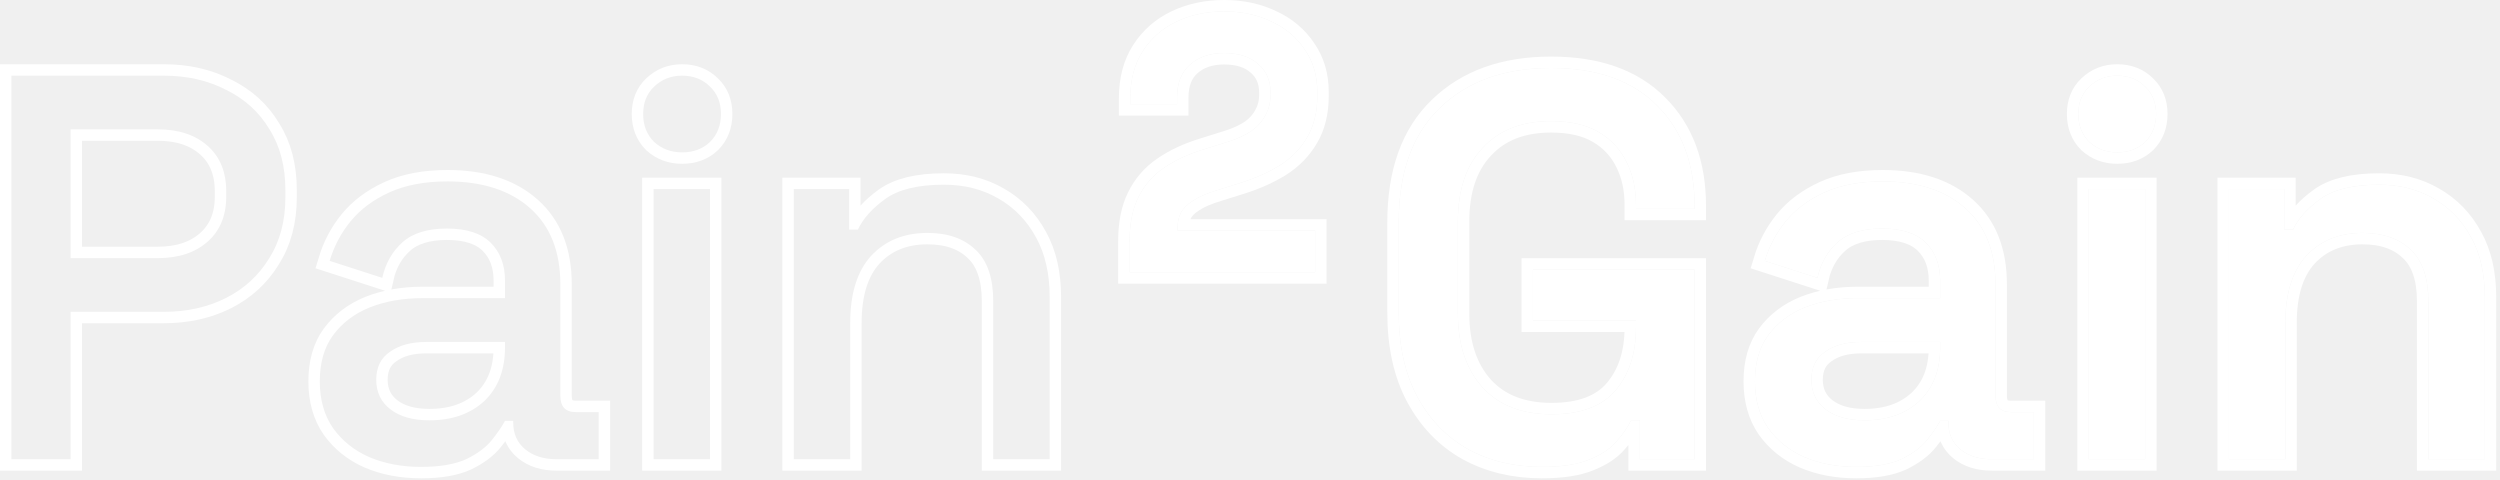
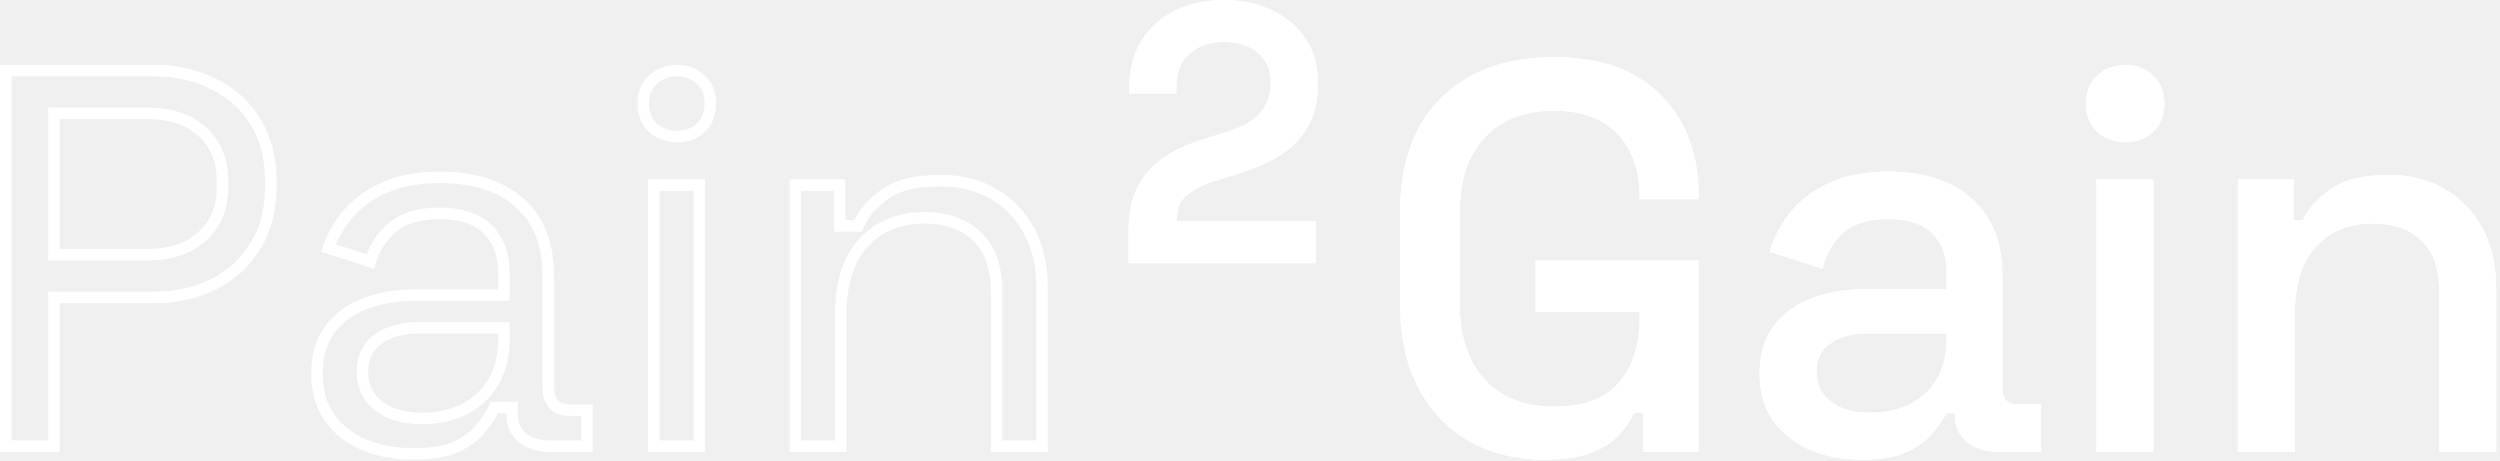
- <svg xmlns="http://www.w3.org/2000/svg" width="219" height="42" viewBox="0 0 219 42" fill="none">
-   <mask id="path-1-outside-1_1541_2" maskUnits="userSpaceOnUse" x="0" y="3.8147e-06" width="219" height="42" fill="black">
-     <rect fill="white" y="3.8147e-06" width="219" height="42" />
-     <path d="M98.95 23.848V21.16C98.95 19.603 99.206 18.312 99.718 17.288C100.23 16.243 100.966 15.389 101.926 14.728C102.908 14.045 104.102 13.491 105.51 13.064L107.654 12.392C108.444 12.136 109.105 11.827 109.638 11.464C110.172 11.08 110.577 10.621 110.854 10.088C111.153 9.555 111.302 8.947 111.302 8.264V8.136C111.302 7.069 110.94 6.227 110.214 5.608C109.489 4.968 108.497 4.648 107.238 4.648C106.001 4.648 104.998 4.989 104.23 5.672C103.484 6.333 103.11 7.293 103.11 8.552V9.128H99.014V8.616C99.014 6.995 99.377 5.619 100.102 4.488C100.828 3.357 101.809 2.493 103.046 1.896C104.305 1.299 105.702 1 107.238 1C108.774 1 110.161 1.299 111.398 1.896C112.636 2.472 113.606 3.293 114.31 4.36C115.036 5.405 115.398 6.643 115.398 8.072V8.392C115.398 9.821 115.1 11.037 114.502 12.04C113.926 13.021 113.137 13.832 112.134 14.472C111.132 15.091 109.99 15.603 108.71 16.008L106.662 16.648C105.745 16.925 105.03 17.235 104.518 17.576C104.006 17.896 103.644 18.259 103.43 18.664C103.238 19.048 103.142 19.517 103.142 20.072V20.2H115.206V23.848H98.95Z" />
-     <path d="M1 40.228V6.628H14.344C16.392 6.628 18.216 7.044 19.816 7.876C21.448 8.676 22.712 9.828 23.608 11.332C24.536 12.804 25 14.58 25 16.66V17.284C25 19.364 24.52 21.156 23.56 22.66C22.632 24.164 21.368 25.316 19.768 26.116C18.168 26.916 16.36 27.316 14.344 27.316H6.184V40.228H1ZM6.184 22.612H13.816C15.64 22.612 17.096 22.132 18.184 21.172C19.272 20.212 19.816 18.9 19.816 17.236V16.756C19.816 15.06 19.272 13.732 18.184 12.772C17.096 11.812 15.64 11.332 13.816 11.332H6.184V22.612Z" />
-     <path d="M36.894 40.9C35.198 40.9 33.678 40.612 32.334 40.036C31.022 39.46 29.966 38.612 29.166 37.492C28.398 36.372 28.014 35.012 28.014 33.412C28.014 31.78 28.398 30.436 29.166 29.38C29.966 28.292 31.038 27.476 32.382 26.932C33.758 26.388 35.31 26.116 37.038 26.116H44.238V24.58C44.238 23.204 43.822 22.1 42.99 21.268C42.158 20.436 40.878 20.02 39.15 20.02C37.454 20.02 36.158 20.42 35.262 21.22C34.366 22.02 33.774 23.06 33.486 24.34L28.878 22.852C29.262 21.572 29.87 20.42 30.702 19.396C31.566 18.34 32.702 17.492 34.11 16.852C35.518 16.212 37.214 15.892 39.198 15.892C42.27 15.892 44.686 16.676 46.446 18.244C48.206 19.812 49.086 22.036 49.086 24.916V34.66C49.086 35.62 49.534 36.1 50.43 36.1H52.446V40.228H48.75C47.63 40.228 46.718 39.94 46.014 39.364C45.31 38.788 44.958 38.004 44.958 37.012V36.868H44.238C43.982 37.348 43.598 37.908 43.086 38.548C42.574 39.188 41.822 39.748 40.83 40.228C39.838 40.676 38.526 40.9 36.894 40.9ZM37.614 36.82C39.598 36.82 41.198 36.26 42.414 35.14C43.63 33.988 44.238 32.42 44.238 30.436V29.956H37.326C36.014 29.956 34.958 30.244 34.158 30.82C33.358 31.364 32.958 32.18 32.958 33.268C32.958 34.356 33.374 35.22 34.206 35.86C35.038 36.5 36.174 36.82 37.614 36.82Z" />
-     <path d="M57.253 40.228V16.564H62.197V40.228H57.253ZM59.749 13.348C58.789 13.348 57.973 13.044 57.301 12.436C56.661 11.796 56.341 10.98 56.341 9.988C56.341 8.996 56.661 8.196 57.301 7.588C57.973 6.948 58.789 6.628 59.749 6.628C60.741 6.628 61.557 6.948 62.197 7.588C62.837 8.196 63.157 8.996 63.157 9.988C63.157 10.98 62.837 11.796 62.197 12.436C61.557 13.044 60.741 13.348 59.749 13.348Z" />
-     <path d="M69.535 40.228V16.564H74.383V20.116H75.151C75.599 19.156 76.399 18.26 77.551 17.428C78.703 16.596 80.415 16.18 82.687 16.18C84.479 16.18 86.063 16.58 87.439 17.38C88.847 18.18 89.951 19.316 90.751 20.788C91.551 22.228 91.951 23.972 91.951 26.02V40.228H87.007V26.404C87.007 24.356 86.495 22.852 85.471 21.892C84.447 20.9 83.039 20.404 81.247 20.404C79.199 20.404 77.551 21.076 76.303 22.42C75.087 23.764 74.479 25.716 74.479 28.276V40.228H69.535Z" />
-     <path d="M135.055 40.9C132.655 40.9 130.511 40.388 128.623 39.364C126.735 38.308 125.247 36.772 124.159 34.756C123.071 32.74 122.527 30.276 122.527 27.364V19.492C122.527 15.108 123.727 11.764 126.127 9.46C128.527 7.124 131.775 5.956 135.871 5.956C139.903 5.956 143.007 7.06 145.183 9.268C147.359 11.444 148.447 14.372 148.447 18.052V18.292H143.311V17.908C143.311 16.532 143.039 15.3 142.495 14.212C141.951 13.092 141.135 12.212 140.047 11.572C138.959 10.932 137.567 10.612 135.871 10.612C133.311 10.612 131.311 11.396 129.871 12.964C128.431 14.5 127.711 16.644 127.711 19.396V27.46C127.711 30.18 128.431 32.34 129.871 33.94C131.311 35.508 133.327 36.292 135.919 36.292C138.479 36.292 140.351 35.588 141.535 34.18C142.719 32.772 143.311 30.948 143.311 28.708V28.084H134.287V23.62H148.447V40.228H143.647V36.82H142.879C142.591 37.428 142.159 38.052 141.583 38.692C141.039 39.332 140.239 39.86 139.183 40.276C138.159 40.692 136.783 40.9 135.055 40.9Z" />
-     <path d="M162.613 40.9C160.917 40.9 159.397 40.612 158.053 40.036C156.741 39.46 155.685 38.612 154.885 37.492C154.117 36.372 153.733 35.012 153.733 33.412C153.733 31.78 154.117 30.436 154.885 29.38C155.685 28.292 156.757 27.476 158.101 26.932C159.477 26.388 161.029 26.116 162.757 26.116H169.957V24.58C169.957 23.204 169.541 22.1 168.709 21.268C167.877 20.436 166.597 20.02 164.869 20.02C163.173 20.02 161.877 20.42 160.981 21.22C160.085 22.02 159.493 23.06 159.205 24.34L154.597 22.852C154.981 21.572 155.589 20.42 156.421 19.396C157.285 18.34 158.421 17.492 159.829 16.852C161.237 16.212 162.933 15.892 164.917 15.892C167.989 15.892 170.405 16.676 172.165 18.244C173.925 19.812 174.805 22.036 174.805 24.916V34.66C174.805 35.62 175.253 36.1 176.149 36.1H178.165V40.228H174.469C173.349 40.228 172.437 39.94 171.733 39.364C171.029 38.788 170.677 38.004 170.677 37.012V36.868H169.957C169.701 37.348 169.317 37.908 168.805 38.548C168.293 39.188 167.541 39.748 166.549 40.228C165.557 40.676 164.245 40.9 162.613 40.9ZM163.333 36.82C165.317 36.82 166.917 36.26 168.133 35.14C169.349 33.988 169.957 32.42 169.957 30.436V29.956H163.045C161.733 29.956 160.677 30.244 159.877 30.82C159.077 31.364 158.677 32.18 158.677 33.268C158.677 34.356 159.093 35.22 159.925 35.86C160.757 36.5 161.893 36.82 163.333 36.82Z" />
-     <path d="M182.972 40.228V16.564H187.916V40.228H182.972ZM185.468 13.348C184.508 13.348 183.692 13.044 183.02 12.436C182.38 11.796 182.06 10.98 182.06 9.988C182.06 8.996 182.38 8.196 183.02 7.588C183.692 6.948 184.508 6.628 185.468 6.628C186.46 6.628 187.276 6.948 187.916 7.588C188.556 8.196 188.876 8.996 188.876 9.988C188.876 10.98 188.556 11.796 187.916 12.436C187.276 13.044 186.46 13.348 185.468 13.348Z" />
-     <path d="M195.253 40.228V16.564H200.101V20.116H200.869C201.317 19.156 202.117 18.26 203.269 17.428C204.421 16.596 206.133 16.18 208.405 16.18C210.197 16.18 211.781 16.58 213.157 17.38C214.565 18.18 215.669 19.316 216.469 20.788C217.269 22.228 217.669 23.972 217.669 26.02V40.228H212.725V26.404C212.725 24.356 212.213 22.852 211.189 21.892C210.165 20.9 208.757 20.404 206.965 20.404C204.917 20.404 203.269 21.076 202.021 22.42C200.805 23.764 200.197 25.716 200.197 28.276V40.228H195.253Z" />
+ <svg xmlns="http://www.w3.org/2000/svg" width="217" height="40" viewBox="0 0 217 40" fill="none">
+   <mask id="path-1-inside-1_1541_2" fill="white">
+     <path d="M97.95 22.848V20.16C97.95 18.603 98.206 17.312 98.718 16.288C99.23 15.243 99.966 14.389 100.926 13.728C101.908 13.045 103.102 12.491 104.51 12.064L106.654 11.392C107.444 11.136 108.105 10.827 108.638 10.464C109.172 10.08 109.577 9.621 109.854 9.088C110.153 8.555 110.302 7.947 110.302 7.264V7.136C110.302 6.069 109.94 5.227 109.214 4.608C108.489 3.968 107.497 3.648 106.238 3.648C105.001 3.648 103.998 3.989 103.23 4.672C102.484 5.333 102.11 6.293 102.11 7.552V8.128H98.014V7.616C98.014 5.995 98.377 4.619 99.102 3.488C99.828 2.357 100.809 1.493 102.046 0.896C103.305 0.299 104.702 -9.91737e-07 106.238 -9.91737e-07C107.774 -9.91737e-07 109.161 0.299 110.398 0.896C111.636 1.472 112.606 2.293 113.31 3.36C114.036 4.405 114.398 5.643 114.398 7.072V7.392C114.398 8.821 114.1 10.037 113.502 11.04C112.926 12.021 112.137 12.832 111.134 13.472C110.132 14.091 108.99 14.603 107.71 15.008L105.662 15.648C104.745 15.925 104.03 16.235 103.518 16.576C103.006 16.896 102.644 17.259 102.43 17.664C102.238 18.048 102.142 18.517 102.142 19.072V19.2H114.206V22.848H97.95Z" />
+     <path d="M0 39.228V5.628H13.344C15.392 5.628 17.216 6.044 18.816 6.876C20.448 7.676 21.712 8.828 22.608 10.332C23.536 11.804 24 13.58 24 15.66V16.284C24 18.364 23.52 20.156 22.56 21.66C21.632 23.164 20.368 24.316 18.768 25.116C17.168 25.916 15.36 26.316 13.344 26.316H5.184V39.228H0ZM5.184 21.612H12.816C14.64 21.612 16.096 21.132 17.184 20.172C18.272 19.212 18.816 17.9 18.816 16.236V15.756C18.816 14.06 18.272 12.732 17.184 11.772C16.096 10.812 14.64 10.332 12.816 10.332H5.184V21.612Z" />
+     <path d="M35.894 39.9C34.198 39.9 32.678 39.612 31.334 39.036C30.022 38.46 28.966 37.612 28.166 36.492C27.398 35.372 27.014 34.012 27.014 32.412C27.014 30.78 27.398 29.436 28.166 28.38C28.966 27.292 30.038 26.476 31.382 25.932C32.758 25.388 34.31 25.116 36.038 25.116H43.238V23.58C43.238 22.204 42.822 21.1 41.99 20.268C41.158 19.436 39.878 19.02 38.15 19.02C36.454 19.02 35.158 19.42 34.262 20.22C33.366 21.02 32.774 22.06 32.486 23.34L27.878 21.852C28.262 20.572 28.87 19.42 29.702 18.396C30.566 17.34 31.702 16.492 33.11 15.852C34.518 15.212 36.214 14.892 38.198 14.892C41.27 14.892 43.686 15.676 45.446 17.244C47.206 18.812 48.086 21.036 48.086 23.916V33.66C48.086 34.62 48.534 35.1 49.43 35.1H51.446V39.228H47.75C46.63 39.228 45.718 38.94 45.014 38.364C44.31 37.788 43.958 37.004 43.958 36.012V35.868H43.238C42.982 36.348 42.598 36.908 42.086 37.548C41.574 38.188 40.822 38.748 39.83 39.228C38.838 39.676 37.526 39.9 35.894 39.9ZM36.614 35.82C38.598 35.82 40.198 35.26 41.414 34.14C42.63 32.988 43.238 31.42 43.238 29.436V28.956H36.326C35.014 28.956 33.958 29.244 33.158 29.82C32.358 30.364 31.958 31.18 31.958 32.268C31.958 33.356 32.374 34.22 33.206 34.86C34.038 35.5 35.174 35.82 36.614 35.82Z" />
+     <path d="M56.253 39.228V15.564H61.197V39.228H56.253ZM58.749 12.348C57.789 12.348 56.973 12.044 56.301 11.436C55.661 10.796 55.341 9.98 55.341 8.988C55.341 7.996 55.661 7.196 56.301 6.588C56.973 5.948 57.789 5.628 58.749 5.628C59.741 5.628 60.557 5.948 61.197 6.588C61.837 7.196 62.157 7.996 62.157 8.988C62.157 9.98 61.837 10.796 61.197 11.436C60.557 12.044 59.741 12.348 58.749 12.348Z" />
+     <path d="M68.535 39.228V15.564H73.383V19.116H74.151C74.599 18.156 75.399 17.26 76.551 16.428C77.703 15.596 79.415 15.18 81.687 15.18C83.479 15.18 85.063 15.58 86.439 16.38C87.847 17.18 88.951 18.316 89.751 19.788C90.551 21.228 90.951 22.972 90.951 25.02V39.228H86.007V25.404C86.007 23.356 85.495 21.852 84.471 20.892C83.447 19.9 82.039 19.404 80.247 19.404C78.199 19.404 76.551 20.076 75.303 21.42C74.087 22.764 73.479 24.716 73.479 27.276V39.228H68.535Z" />
+     <path d="M134.055 39.9C131.655 39.9 129.511 39.388 127.623 38.364C125.735 37.308 124.247 35.772 123.159 33.756C122.071 31.74 121.527 29.276 121.527 26.364V18.492C121.527 14.108 122.727 10.764 125.127 8.46C127.527 6.124 130.775 4.956 134.871 4.956C138.903 4.956 142.007 6.06 144.183 8.268C146.359 10.444 147.447 13.372 147.447 17.052V17.292H142.311V16.908C142.311 15.532 142.039 14.3 141.495 13.212C140.951 12.092 140.135 11.212 139.047 10.572C137.959 9.932 136.567 9.612 134.871 9.612C132.311 9.612 130.311 10.396 128.871 11.964C127.431 13.5 126.711 15.644 126.711 18.396V26.46C126.711 29.18 127.431 31.34 128.871 32.94C130.311 34.508 132.327 35.292 134.919 35.292C137.479 35.292 139.351 34.588 140.535 33.18C141.719 31.772 142.311 29.948 142.311 27.708V27.084H133.287V22.62H147.447V39.228H142.647V35.82H141.879C141.591 36.428 141.159 37.052 140.583 37.692C140.039 38.332 139.239 38.86 138.183 39.276C137.159 39.692 135.783 39.9 134.055 39.9Z" />
+     <path d="M161.613 39.9C159.917 39.9 158.397 39.612 157.053 39.036C155.741 38.46 154.685 37.612 153.885 36.492C153.117 35.372 152.733 34.012 152.733 32.412C152.733 30.78 153.117 29.436 153.885 28.38C154.685 27.292 155.757 26.476 157.101 25.932C158.477 25.388 160.029 25.116 161.757 25.116H168.957V23.58C168.957 22.204 168.541 21.1 167.709 20.268C166.877 19.436 165.597 19.02 163.869 19.02C162.173 19.02 160.877 19.42 159.981 20.22C159.085 21.02 158.493 22.06 158.205 23.34L153.597 21.852C153.981 20.572 154.589 19.42 155.421 18.396C156.285 17.34 157.421 16.492 158.829 15.852C160.237 15.212 161.933 14.892 163.917 14.892C166.989 14.892 169.405 15.676 171.165 17.244C172.925 18.812 173.805 21.036 173.805 23.916V33.66C173.805 34.62 174.253 35.1 175.149 35.1H177.165V39.228H173.469C172.349 39.228 171.437 38.94 170.733 38.364C170.029 37.788 169.677 37.004 169.677 36.012V35.868H168.957C168.701 36.348 168.317 36.908 167.805 37.548C167.293 38.188 166.541 38.748 165.549 39.228C164.557 39.676 163.245 39.9 161.613 39.9ZM162.333 35.82C164.317 35.82 165.917 35.26 167.133 34.14C168.349 32.988 168.957 31.42 168.957 29.436V28.956H162.045C160.733 28.956 159.677 29.244 158.877 29.82C158.077 30.364 157.677 31.18 157.677 32.268C157.677 33.356 158.093 34.22 158.925 34.86C159.757 35.5 160.893 35.82 162.333 35.82Z" />
+     <path d="M181.972 39.228V15.564H186.916V39.228H181.972ZM184.468 12.348C183.508 12.348 182.692 12.044 182.02 11.436C181.38 10.796 181.06 9.98 181.06 8.988C181.06 7.996 181.38 7.196 182.02 6.588C182.692 5.948 183.508 5.628 184.468 5.628C185.46 5.628 186.276 5.948 186.916 6.588C187.556 7.196 187.876 7.996 187.876 8.988C187.876 9.98 187.556 10.796 186.916 11.436C186.276 12.044 185.46 12.348 184.468 12.348Z" />
+     <path d="M194.253 39.228V15.564H199.101V19.116H199.869C200.317 18.156 201.117 17.26 202.269 16.428C203.421 15.596 205.133 15.18 207.405 15.18C209.197 15.18 210.781 15.58 212.157 16.38C213.565 17.18 214.669 18.316 215.469 19.788C216.269 21.228 216.669 22.972 216.669 25.02V39.228H211.725V25.404C211.725 23.356 211.213 21.852 210.189 20.892C209.165 19.9 207.757 19.404 205.965 19.404C203.917 19.404 202.269 20.076 201.021 21.42C199.805 22.764 199.197 24.716 199.197 27.276V39.228H194.253Z" />
  </mask>
-   <path d="M98.95 23.848V21.16C98.95 19.603 99.206 18.312 99.718 17.288C100.23 16.243 100.966 15.389 101.926 14.728C102.908 14.045 104.102 13.491 105.51 13.064L107.654 12.392C108.444 12.136 109.105 11.827 109.638 11.464C110.172 11.08 110.577 10.621 110.854 10.088C111.153 9.555 111.302 8.947 111.302 8.264V8.136C111.302 7.069 110.94 6.227 110.214 5.608C109.489 4.968 108.497 4.648 107.238 4.648C106.001 4.648 104.998 4.989 104.23 5.672C103.484 6.333 103.11 7.293 103.11 8.552V9.128H99.014V8.616C99.014 6.995 99.377 5.619 100.102 4.488C100.828 3.357 101.809 2.493 103.046 1.896C104.305 1.299 105.702 1 107.238 1C108.774 1 110.161 1.299 111.398 1.896C112.636 2.472 113.606 3.293 114.31 4.36C115.036 5.405 115.398 6.643 115.398 8.072V8.392C115.398 9.821 115.1 11.037 114.502 12.04C113.926 13.021 113.137 13.832 112.134 14.472C111.132 15.091 109.99 15.603 108.71 16.008L106.662 16.648C105.745 16.925 105.03 17.235 104.518 17.576C104.006 17.896 103.644 18.259 103.43 18.664C103.238 19.048 103.142 19.517 103.142 20.072V20.2H115.206V23.848H98.95Z" fill="white" />
-   <path d="M135.055 40.9C132.655 40.9 130.511 40.388 128.623 39.364C126.735 38.308 125.247 36.772 124.159 34.756C123.071 32.74 122.527 30.276 122.527 27.364V19.492C122.527 15.108 123.727 11.764 126.127 9.46C128.527 7.124 131.775 5.956 135.871 5.956C139.903 5.956 143.007 7.06 145.183 9.268C147.359 11.444 148.447 14.372 148.447 18.052V18.292H143.311V17.908C143.311 16.532 143.039 15.3 142.495 14.212C141.951 13.092 141.135 12.212 140.047 11.572C138.959 10.932 137.567 10.612 135.871 10.612C133.311 10.612 131.311 11.396 129.871 12.964C128.431 14.5 127.711 16.644 127.711 19.396V27.46C127.711 30.18 128.431 32.34 129.871 33.94C131.311 35.508 133.327 36.292 135.919 36.292C138.479 36.292 140.351 35.588 141.535 34.18C142.719 32.772 143.311 30.948 143.311 28.708V28.084H134.287V23.62H148.447V40.228H143.647V36.82H142.879C142.591 37.428 142.159 38.052 141.583 38.692C141.039 39.332 140.239 39.86 139.183 40.276C138.159 40.692 136.783 40.9 135.055 40.9Z" fill="white" />
-   <path d="M162.613 40.9C160.917 40.9 159.397 40.612 158.053 40.036C156.741 39.46 155.685 38.612 154.885 37.492C154.117 36.372 153.733 35.012 153.733 33.412C153.733 31.78 154.117 30.436 154.885 29.38C155.685 28.292 156.757 27.476 158.101 26.932C159.477 26.388 161.029 26.116 162.757 26.116H169.957V24.58C169.957 23.204 169.541 22.1 168.709 21.268C167.877 20.436 166.597 20.02 164.869 20.02C163.173 20.02 161.877 20.42 160.981 21.22C160.085 22.02 159.493 23.06 159.205 24.34L154.597 22.852C154.981 21.572 155.589 20.42 156.421 19.396C157.285 18.34 158.421 17.492 159.829 16.852C161.237 16.212 162.933 15.892 164.917 15.892C167.989 15.892 170.405 16.676 172.165 18.244C173.925 19.812 174.805 22.036 174.805 24.916V34.66C174.805 35.62 175.253 36.1 176.149 36.1H178.165V40.228H174.469C173.349 40.228 172.437 39.94 171.733 39.364C171.029 38.788 170.677 38.004 170.677 37.012V36.868H169.957C169.701 37.348 169.317 37.908 168.805 38.548C168.293 39.188 167.541 39.748 166.549 40.228C165.557 40.676 164.245 40.9 162.613 40.9ZM163.333 36.82C165.317 36.82 166.917 36.26 168.133 35.14C169.349 33.988 169.957 32.42 169.957 30.436V29.956H163.045C161.733 29.956 160.677 30.244 159.877 30.82C159.077 31.364 158.677 32.18 158.677 33.268C158.677 34.356 159.093 35.22 159.925 35.86C160.757 36.5 161.893 36.82 163.333 36.82Z" fill="white" />
-   <path d="M182.972 40.228V16.564H187.916V40.228H182.972ZM185.468 13.348C184.508 13.348 183.692 13.044 183.02 12.436C182.38 11.796 182.06 10.98 182.06 9.988C182.06 8.996 182.38 8.196 183.02 7.588C183.692 6.948 184.508 6.628 185.468 6.628C186.46 6.628 187.276 6.948 187.916 7.588C188.556 8.196 188.876 8.996 188.876 9.988C188.876 10.98 188.556 11.796 187.916 12.436C187.276 13.044 186.46 13.348 185.468 13.348Z" fill="white" />
-   <path d="M195.253 40.228V16.564H200.101V20.116H200.869C201.317 19.156 202.117 18.26 203.269 17.428C204.421 16.596 206.133 16.18 208.405 16.18C210.197 16.18 211.781 16.58 213.157 17.38C214.565 18.18 215.669 19.316 216.469 20.788C217.269 22.228 217.669 23.972 217.669 26.02V40.228H212.725V26.404C212.725 24.356 212.213 22.852 211.189 21.892C210.165 20.9 208.757 20.404 206.965 20.404C204.917 20.404 203.269 21.076 202.021 22.42C200.805 23.764 200.197 25.716 200.197 28.276V40.228H195.253Z" fill="white" />
-   <path d="M98.95 23.848V21.16C98.95 19.603 99.206 18.312 99.718 17.288C100.23 16.243 100.966 15.389 101.926 14.728C102.908 14.045 104.102 13.491 105.51 13.064L107.654 12.392C108.444 12.136 109.105 11.827 109.638 11.464C110.172 11.08 110.577 10.621 110.854 10.088C111.153 9.555 111.302 8.947 111.302 8.264V8.136C111.302 7.069 110.94 6.227 110.214 5.608C109.489 4.968 108.497 4.648 107.238 4.648C106.001 4.648 104.998 4.989 104.23 5.672C103.484 6.333 103.11 7.293 103.11 8.552V9.128H99.014V8.616C99.014 6.995 99.377 5.619 100.102 4.488C100.828 3.357 101.809 2.493 103.046 1.896C104.305 1.299 105.702 1 107.238 1C108.774 1 110.161 1.299 111.398 1.896C112.636 2.472 113.606 3.293 114.31 4.36C115.036 5.405 115.398 6.643 115.398 8.072V8.392C115.398 9.821 115.1 11.037 114.502 12.04C113.926 13.021 113.137 13.832 112.134 14.472C111.132 15.091 109.99 15.603 108.71 16.008L106.662 16.648C105.745 16.925 105.03 17.235 104.518 17.576C104.006 17.896 103.644 18.259 103.43 18.664C103.238 19.048 103.142 19.517 103.142 20.072V20.2H115.206V23.848H98.95Z" stroke="white" stroke-width="2" mask="url(#path-1-outside-1_1541_2)" />
-   <path d="M1 40.228V6.628H14.344C16.392 6.628 18.216 7.044 19.816 7.876C21.448 8.676 22.712 9.828 23.608 11.332C24.536 12.804 25 14.58 25 16.66V17.284C25 19.364 24.52 21.156 23.56 22.66C22.632 24.164 21.368 25.316 19.768 26.116C18.168 26.916 16.36 27.316 14.344 27.316H6.184V40.228H1ZM6.184 22.612H13.816C15.64 22.612 17.096 22.132 18.184 21.172C19.272 20.212 19.816 18.9 19.816 17.236V16.756C19.816 15.06 19.272 13.732 18.184 12.772C17.096 11.812 15.64 11.332 13.816 11.332H6.184V22.612Z" stroke="white" stroke-width="2" mask="url(#path-1-outside-1_1541_2)" />
-   <path d="M36.894 40.9C35.198 40.9 33.678 40.612 32.334 40.036C31.022 39.46 29.966 38.612 29.166 37.492C28.398 36.372 28.014 35.012 28.014 33.412C28.014 31.78 28.398 30.436 29.166 29.38C29.966 28.292 31.038 27.476 32.382 26.932C33.758 26.388 35.31 26.116 37.038 26.116H44.238V24.58C44.238 23.204 43.822 22.1 42.99 21.268C42.158 20.436 40.878 20.02 39.15 20.02C37.454 20.02 36.158 20.42 35.262 21.22C34.366 22.02 33.774 23.06 33.486 24.34L28.878 22.852C29.262 21.572 29.87 20.42 30.702 19.396C31.566 18.34 32.702 17.492 34.11 16.852C35.518 16.212 37.214 15.892 39.198 15.892C42.27 15.892 44.686 16.676 46.446 18.244C48.206 19.812 49.086 22.036 49.086 24.916V34.66C49.086 35.62 49.534 36.1 50.43 36.1H52.446V40.228H48.75C47.63 40.228 46.718 39.94 46.014 39.364C45.31 38.788 44.958 38.004 44.958 37.012V36.868H44.238C43.982 37.348 43.598 37.908 43.086 38.548C42.574 39.188 41.822 39.748 40.83 40.228C39.838 40.676 38.526 40.9 36.894 40.9ZM37.614 36.82C39.598 36.82 41.198 36.26 42.414 35.14C43.63 33.988 44.238 32.42 44.238 30.436V29.956H37.326C36.014 29.956 34.958 30.244 34.158 30.82C33.358 31.364 32.958 32.18 32.958 33.268C32.958 34.356 33.374 35.22 34.206 35.86C35.038 36.5 36.174 36.82 37.614 36.82Z" stroke="white" stroke-width="2" mask="url(#path-1-outside-1_1541_2)" />
-   <path d="M57.253 40.228V16.564H62.197V40.228H57.253ZM59.749 13.348C58.789 13.348 57.973 13.044 57.301 12.436C56.661 11.796 56.341 10.98 56.341 9.988C56.341 8.996 56.661 8.196 57.301 7.588C57.973 6.948 58.789 6.628 59.749 6.628C60.741 6.628 61.557 6.948 62.197 7.588C62.837 8.196 63.157 8.996 63.157 9.988C63.157 10.98 62.837 11.796 62.197 12.436C61.557 13.044 60.741 13.348 59.749 13.348Z" stroke="white" stroke-width="2" mask="url(#path-1-outside-1_1541_2)" />
-   <path d="M69.535 40.228V16.564H74.383V20.116H75.151C75.599 19.156 76.399 18.26 77.551 17.428C78.703 16.596 80.415 16.18 82.687 16.18C84.479 16.18 86.063 16.58 87.439 17.38C88.847 18.18 89.951 19.316 90.751 20.788C91.551 22.228 91.951 23.972 91.951 26.02V40.228H87.007V26.404C87.007 24.356 86.495 22.852 85.471 21.892C84.447 20.9 83.039 20.404 81.247 20.404C79.199 20.404 77.551 21.076 76.303 22.42C75.087 23.764 74.479 25.716 74.479 28.276V40.228H69.535Z" stroke="white" stroke-width="2" mask="url(#path-1-outside-1_1541_2)" />
-   <path d="M135.055 40.9C132.655 40.9 130.511 40.388 128.623 39.364C126.735 38.308 125.247 36.772 124.159 34.756C123.071 32.74 122.527 30.276 122.527 27.364V19.492C122.527 15.108 123.727 11.764 126.127 9.46C128.527 7.124 131.775 5.956 135.871 5.956C139.903 5.956 143.007 7.06 145.183 9.268C147.359 11.444 148.447 14.372 148.447 18.052V18.292H143.311V17.908C143.311 16.532 143.039 15.3 142.495 14.212C141.951 13.092 141.135 12.212 140.047 11.572C138.959 10.932 137.567 10.612 135.871 10.612C133.311 10.612 131.311 11.396 129.871 12.964C128.431 14.5 127.711 16.644 127.711 19.396V27.46C127.711 30.18 128.431 32.34 129.871 33.94C131.311 35.508 133.327 36.292 135.919 36.292C138.479 36.292 140.351 35.588 141.535 34.18C142.719 32.772 143.311 30.948 143.311 28.708V28.084H134.287V23.62H148.447V40.228H143.647V36.82H142.879C142.591 37.428 142.159 38.052 141.583 38.692C141.039 39.332 140.239 39.86 139.183 40.276C138.159 40.692 136.783 40.9 135.055 40.9Z" stroke="white" stroke-width="2" mask="url(#path-1-outside-1_1541_2)" />
-   <path d="M162.613 40.9C160.917 40.9 159.397 40.612 158.053 40.036C156.741 39.46 155.685 38.612 154.885 37.492C154.117 36.372 153.733 35.012 153.733 33.412C153.733 31.78 154.117 30.436 154.885 29.38C155.685 28.292 156.757 27.476 158.101 26.932C159.477 26.388 161.029 26.116 162.757 26.116H169.957V24.58C169.957 23.204 169.541 22.1 168.709 21.268C167.877 20.436 166.597 20.02 164.869 20.02C163.173 20.02 161.877 20.42 160.981 21.22C160.085 22.02 159.493 23.06 159.205 24.34L154.597 22.852C154.981 21.572 155.589 20.42 156.421 19.396C157.285 18.34 158.421 17.492 159.829 16.852C161.237 16.212 162.933 15.892 164.917 15.892C167.989 15.892 170.405 16.676 172.165 18.244C173.925 19.812 174.805 22.036 174.805 24.916V34.66C174.805 35.62 175.253 36.1 176.149 36.1H178.165V40.228H174.469C173.349 40.228 172.437 39.94 171.733 39.364C171.029 38.788 170.677 38.004 170.677 37.012V36.868H169.957C169.701 37.348 169.317 37.908 168.805 38.548C168.293 39.188 167.541 39.748 166.549 40.228C165.557 40.676 164.245 40.9 162.613 40.9ZM163.333 36.82C165.317 36.82 166.917 36.26 168.133 35.14C169.349 33.988 169.957 32.42 169.957 30.436V29.956H163.045C161.733 29.956 160.677 30.244 159.877 30.82C159.077 31.364 158.677 32.18 158.677 33.268C158.677 34.356 159.093 35.22 159.925 35.86C160.757 36.5 161.893 36.82 163.333 36.82Z" stroke="white" stroke-width="2" mask="url(#path-1-outside-1_1541_2)" />
-   <path d="M182.972 40.228V16.564H187.916V40.228H182.972ZM185.468 13.348C184.508 13.348 183.692 13.044 183.02 12.436C182.38 11.796 182.06 10.98 182.06 9.988C182.06 8.996 182.38 8.196 183.02 7.588C183.692 6.948 184.508 6.628 185.468 6.628C186.46 6.628 187.276 6.948 187.916 7.588C188.556 8.196 188.876 8.996 188.876 9.988C188.876 10.98 188.556 11.796 187.916 12.436C187.276 13.044 186.46 13.348 185.468 13.348Z" stroke="white" stroke-width="2" mask="url(#path-1-outside-1_1541_2)" />
-   <path d="M195.253 40.228V16.564H200.101V20.116H200.869C201.317 19.156 202.117 18.26 203.269 17.428C204.421 16.596 206.133 16.18 208.405 16.18C210.197 16.18 211.781 16.58 213.157 17.38C214.565 18.18 215.669 19.316 216.469 20.788C217.269 22.228 217.669 23.972 217.669 26.02V40.228H212.725V26.404C212.725 24.356 212.213 22.852 211.189 21.892C210.165 20.9 208.757 20.404 206.965 20.404C204.917 20.404 203.269 21.076 202.021 22.42C200.805 23.764 200.197 25.716 200.197 28.276V40.228H195.253Z" stroke="white" stroke-width="2" mask="url(#path-1-outside-1_1541_2)" />
+   <path d="M97.95 22.848V20.16C97.95 18.603 98.206 17.312 98.718 16.288C99.23 15.243 99.966 14.389 100.926 13.728C101.908 13.045 103.102 12.491 104.51 12.064L106.654 11.392C107.444 11.136 108.105 10.827 108.638 10.464C109.172 10.08 109.577 9.621 109.854 9.088C110.153 8.555 110.302 7.947 110.302 7.264V7.136C110.302 6.069 109.94 5.227 109.214 4.608C108.489 3.968 107.497 3.648 106.238 3.648C105.001 3.648 103.998 3.989 103.23 4.672C102.484 5.333 102.11 6.293 102.11 7.552V8.128H98.014V7.616C98.014 5.995 98.377 4.619 99.102 3.488C99.828 2.357 100.809 1.493 102.046 0.896C103.305 0.299 104.702 -9.91737e-07 106.238 -9.91737e-07C107.774 -9.91737e-07 109.161 0.299 110.398 0.896C111.636 1.472 112.606 2.293 113.31 3.36C114.036 4.405 114.398 5.643 114.398 7.072V7.392C114.398 8.821 114.1 10.037 113.502 11.04C112.926 12.021 112.137 12.832 111.134 13.472C110.132 14.091 108.99 14.603 107.71 15.008L105.662 15.648C104.745 15.925 104.03 16.235 103.518 16.576C103.006 16.896 102.644 17.259 102.43 17.664C102.238 18.048 102.142 18.517 102.142 19.072V19.2H114.206V22.848H97.95Z" fill="white" />
+   <path d="M134.055 39.9C131.655 39.9 129.511 39.388 127.623 38.364C125.735 37.308 124.247 35.772 123.159 33.756C122.071 31.74 121.527 29.276 121.527 26.364V18.492C121.527 14.108 122.727 10.764 125.127 8.46C127.527 6.124 130.775 4.956 134.871 4.956C138.903 4.956 142.007 6.06 144.183 8.268C146.359 10.444 147.447 13.372 147.447 17.052V17.292H142.311V16.908C142.311 15.532 142.039 14.3 141.495 13.212C140.951 12.092 140.135 11.212 139.047 10.572C137.959 9.932 136.567 9.612 134.871 9.612C132.311 9.612 130.311 10.396 128.871 11.964C127.431 13.5 126.711 15.644 126.711 18.396V26.46C126.711 29.18 127.431 31.34 128.871 32.94C130.311 34.508 132.327 35.292 134.919 35.292C137.479 35.292 139.351 34.588 140.535 33.18C141.719 31.772 142.311 29.948 142.311 27.708V27.084H133.287V22.62H147.447V39.228H142.647V35.82H141.879C141.591 36.428 141.159 37.052 140.583 37.692C140.039 38.332 139.239 38.86 138.183 39.276C137.159 39.692 135.783 39.9 134.055 39.9Z" fill="white" />
+   <path d="M161.613 39.9C159.917 39.9 158.397 39.612 157.053 39.036C155.741 38.46 154.685 37.612 153.885 36.492C153.117 35.372 152.733 34.012 152.733 32.412C152.733 30.78 153.117 29.436 153.885 28.38C154.685 27.292 155.757 26.476 157.101 25.932C158.477 25.388 160.029 25.116 161.757 25.116H168.957V23.58C168.957 22.204 168.541 21.1 167.709 20.268C166.877 19.436 165.597 19.02 163.869 19.02C162.173 19.02 160.877 19.42 159.981 20.22C159.085 21.02 158.493 22.06 158.205 23.34L153.597 21.852C153.981 20.572 154.589 19.42 155.421 18.396C156.285 17.34 157.421 16.492 158.829 15.852C160.237 15.212 161.933 14.892 163.917 14.892C166.989 14.892 169.405 15.676 171.165 17.244C172.925 18.812 173.805 21.036 173.805 23.916V33.66C173.805 34.62 174.253 35.1 175.149 35.1H177.165V39.228H173.469C172.349 39.228 171.437 38.94 170.733 38.364C170.029 37.788 169.677 37.004 169.677 36.012V35.868H168.957C168.701 36.348 168.317 36.908 167.805 37.548C167.293 38.188 166.541 38.748 165.549 39.228C164.557 39.676 163.245 39.9 161.613 39.9ZM162.333 35.82C164.317 35.82 165.917 35.26 167.133 34.14C168.349 32.988 168.957 31.42 168.957 29.436V28.956H162.045C160.733 28.956 159.677 29.244 158.877 29.82C158.077 30.364 157.677 31.18 157.677 32.268C157.677 33.356 158.093 34.22 158.925 34.86C159.757 35.5 160.893 35.82 162.333 35.82Z" fill="white" />
+   <path d="M181.972 39.228V15.564H186.916V39.228H181.972ZM184.468 12.348C183.508 12.348 182.692 12.044 182.02 11.436C181.38 10.796 181.06 9.98 181.06 8.988C181.06 7.996 181.38 7.196 182.02 6.588C182.692 5.948 183.508 5.628 184.468 5.628C185.46 5.628 186.276 5.948 186.916 6.588C187.556 7.196 187.876 7.996 187.876 8.988C187.876 9.98 187.556 10.796 186.916 11.436C186.276 12.044 185.46 12.348 184.468 12.348Z" fill="white" />
+   <path d="M194.253 39.228V15.564H199.101V19.116H199.869C200.317 18.156 201.117 17.26 202.269 16.428C203.421 15.596 205.133 15.18 207.405 15.18C209.197 15.18 210.781 15.58 212.157 16.38C213.565 17.18 214.669 18.316 215.469 19.788C216.269 21.228 216.669 22.972 216.669 25.02V39.228H211.725V25.404C211.725 23.356 211.213 21.852 210.189 20.892C209.165 19.9 207.757 19.404 205.965 19.404C203.917 19.404 202.269 20.076 201.021 21.42C199.805 22.764 199.197 24.716 199.197 27.276V39.228H194.253Z" fill="white" />
+   <path d="M97.95 22.848V20.16C97.95 18.603 98.206 17.312 98.718 16.288C99.23 15.243 99.966 14.389 100.926 13.728C101.908 13.045 103.102 12.491 104.51 12.064L106.654 11.392C107.444 11.136 108.105 10.827 108.638 10.464C109.172 10.08 109.577 9.621 109.854 9.088C110.153 8.555 110.302 7.947 110.302 7.264V7.136C110.302 6.069 109.94 5.227 109.214 4.608C108.489 3.968 107.497 3.648 106.238 3.648C105.001 3.648 103.998 3.989 103.23 4.672C102.484 5.333 102.11 6.293 102.11 7.552V8.128H98.014V7.616C98.014 5.995 98.377 4.619 99.102 3.488C99.828 2.357 100.809 1.493 102.046 0.896C103.305 0.299 104.702 -9.91737e-07 106.238 -9.91737e-07C107.774 -9.91737e-07 109.161 0.299 110.398 0.896C111.636 1.472 112.606 2.293 113.31 3.36C114.036 4.405 114.398 5.643 114.398 7.072V7.392C114.398 8.821 114.1 10.037 113.502 11.04C112.926 12.021 112.137 12.832 111.134 13.472C110.132 14.091 108.99 14.603 107.71 15.008L105.662 15.648C104.745 15.925 104.03 16.235 103.518 16.576C103.006 16.896 102.644 17.259 102.43 17.664C102.238 18.048 102.142 18.517 102.142 19.072V19.2H114.206V22.848H97.95Z" stroke="white" stroke-width="2" mask="url(#path-1-inside-1_1541_2)" />
+   <path d="M0 39.228V5.628H13.344C15.392 5.628 17.216 6.044 18.816 6.876C20.448 7.676 21.712 8.828 22.608 10.332C23.536 11.804 24 13.58 24 15.66V16.284C24 18.364 23.52 20.156 22.56 21.66C21.632 23.164 20.368 24.316 18.768 25.116C17.168 25.916 15.36 26.316 13.344 26.316H5.184V39.228H0ZM5.184 21.612H12.816C14.64 21.612 16.096 21.132 17.184 20.172C18.272 19.212 18.816 17.9 18.816 16.236V15.756C18.816 14.06 18.272 12.732 17.184 11.772C16.096 10.812 14.64 10.332 12.816 10.332H5.184V21.612Z" stroke="white" stroke-width="2" mask="url(#path-1-inside-1_1541_2)" />
+   <path d="M35.894 39.9C34.198 39.9 32.678 39.612 31.334 39.036C30.022 38.46 28.966 37.612 28.166 36.492C27.398 35.372 27.014 34.012 27.014 32.412C27.014 30.78 27.398 29.436 28.166 28.38C28.966 27.292 30.038 26.476 31.382 25.932C32.758 25.388 34.31 25.116 36.038 25.116H43.238V23.58C43.238 22.204 42.822 21.1 41.99 20.268C41.158 19.436 39.878 19.02 38.15 19.02C36.454 19.02 35.158 19.42 34.262 20.22C33.366 21.02 32.774 22.06 32.486 23.34L27.878 21.852C28.262 20.572 28.87 19.42 29.702 18.396C30.566 17.34 31.702 16.492 33.11 15.852C34.518 15.212 36.214 14.892 38.198 14.892C41.27 14.892 43.686 15.676 45.446 17.244C47.206 18.812 48.086 21.036 48.086 23.916V33.66C48.086 34.62 48.534 35.1 49.43 35.1H51.446V39.228H47.75C46.63 39.228 45.718 38.94 45.014 38.364C44.31 37.788 43.958 37.004 43.958 36.012V35.868H43.238C42.982 36.348 42.598 36.908 42.086 37.548C41.574 38.188 40.822 38.748 39.83 39.228C38.838 39.676 37.526 39.9 35.894 39.9ZM36.614 35.82C38.598 35.82 40.198 35.26 41.414 34.14C42.63 32.988 43.238 31.42 43.238 29.436V28.956H36.326C35.014 28.956 33.958 29.244 33.158 29.82C32.358 30.364 31.958 31.18 31.958 32.268C31.958 33.356 32.374 34.22 33.206 34.86C34.038 35.5 35.174 35.82 36.614 35.82Z" stroke="white" stroke-width="2" mask="url(#path-1-inside-1_1541_2)" />
+   <path d="M56.253 39.228V15.564H61.197V39.228H56.253ZM58.749 12.348C57.789 12.348 56.973 12.044 56.301 11.436C55.661 10.796 55.341 9.98 55.341 8.988C55.341 7.996 55.661 7.196 56.301 6.588C56.973 5.948 57.789 5.628 58.749 5.628C59.741 5.628 60.557 5.948 61.197 6.588C61.837 7.196 62.157 7.996 62.157 8.988C62.157 9.98 61.837 10.796 61.197 11.436C60.557 12.044 59.741 12.348 58.749 12.348Z" stroke="white" stroke-width="2" mask="url(#path-1-inside-1_1541_2)" />
+   <path d="M68.535 39.228V15.564H73.383V19.116H74.151C74.599 18.156 75.399 17.26 76.551 16.428C77.703 15.596 79.415 15.18 81.687 15.18C83.479 15.18 85.063 15.58 86.439 16.38C87.847 17.18 88.951 18.316 89.751 19.788C90.551 21.228 90.951 22.972 90.951 25.02V39.228H86.007V25.404C86.007 23.356 85.495 21.852 84.471 20.892C83.447 19.9 82.039 19.404 80.247 19.404C78.199 19.404 76.551 20.076 75.303 21.42C74.087 22.764 73.479 24.716 73.479 27.276V39.228H68.535Z" stroke="white" stroke-width="2" mask="url(#path-1-inside-1_1541_2)" />
+   <path d="M134.055 39.9C131.655 39.9 129.511 39.388 127.623 38.364C125.735 37.308 124.247 35.772 123.159 33.756C122.071 31.74 121.527 29.276 121.527 26.364V18.492C121.527 14.108 122.727 10.764 125.127 8.46C127.527 6.124 130.775 4.956 134.871 4.956C138.903 4.956 142.007 6.06 144.183 8.268C146.359 10.444 147.447 13.372 147.447 17.052V17.292H142.311V16.908C142.311 15.532 142.039 14.3 141.495 13.212C140.951 12.092 140.135 11.212 139.047 10.572C137.959 9.932 136.567 9.612 134.871 9.612C132.311 9.612 130.311 10.396 128.871 11.964C127.431 13.5 126.711 15.644 126.711 18.396V26.46C126.711 29.18 127.431 31.34 128.871 32.94C130.311 34.508 132.327 35.292 134.919 35.292C137.479 35.292 139.351 34.588 140.535 33.18C141.719 31.772 142.311 29.948 142.311 27.708V27.084H133.287V22.62H147.447V39.228H142.647V35.82H141.879C141.591 36.428 141.159 37.052 140.583 37.692C140.039 38.332 139.239 38.86 138.183 39.276C137.159 39.692 135.783 39.9 134.055 39.9Z" stroke="white" stroke-width="2" mask="url(#path-1-inside-1_1541_2)" />
+   <path d="M161.613 39.9C159.917 39.9 158.397 39.612 157.053 39.036C155.741 38.46 154.685 37.612 153.885 36.492C153.117 35.372 152.733 34.012 152.733 32.412C152.733 30.78 153.117 29.436 153.885 28.38C154.685 27.292 155.757 26.476 157.101 25.932C158.477 25.388 160.029 25.116 161.757 25.116H168.957V23.58C168.957 22.204 168.541 21.1 167.709 20.268C166.877 19.436 165.597 19.02 163.869 19.02C162.173 19.02 160.877 19.42 159.981 20.22C159.085 21.02 158.493 22.06 158.205 23.34L153.597 21.852C153.981 20.572 154.589 19.42 155.421 18.396C156.285 17.34 157.421 16.492 158.829 15.852C160.237 15.212 161.933 14.892 163.917 14.892C166.989 14.892 169.405 15.676 171.165 17.244C172.925 18.812 173.805 21.036 173.805 23.916V33.66C173.805 34.62 174.253 35.1 175.149 35.1H177.165V39.228H173.469C172.349 39.228 171.437 38.94 170.733 38.364C170.029 37.788 169.677 37.004 169.677 36.012V35.868H168.957C168.701 36.348 168.317 36.908 167.805 37.548C167.293 38.188 166.541 38.748 165.549 39.228C164.557 39.676 163.245 39.9 161.613 39.9ZM162.333 35.82C164.317 35.82 165.917 35.26 167.133 34.14C168.349 32.988 168.957 31.42 168.957 29.436V28.956H162.045C160.733 28.956 159.677 29.244 158.877 29.82C158.077 30.364 157.677 31.18 157.677 32.268C157.677 33.356 158.093 34.22 158.925 34.86C159.757 35.5 160.893 35.82 162.333 35.82Z" stroke="white" stroke-width="2" mask="url(#path-1-inside-1_1541_2)" />
+   <path d="M181.972 39.228V15.564H186.916V39.228H181.972ZM184.468 12.348C183.508 12.348 182.692 12.044 182.02 11.436C181.38 10.796 181.06 9.98 181.06 8.988C181.06 7.996 181.38 7.196 182.02 6.588C182.692 5.948 183.508 5.628 184.468 5.628C185.46 5.628 186.276 5.948 186.916 6.588C187.556 7.196 187.876 7.996 187.876 8.988C187.876 9.98 187.556 10.796 186.916 11.436C186.276 12.044 185.46 12.348 184.468 12.348Z" stroke="white" stroke-width="2" mask="url(#path-1-inside-1_1541_2)" />
+   <path d="M194.253 39.228V15.564H199.101V19.116H199.869C200.317 18.156 201.117 17.26 202.269 16.428C203.421 15.596 205.133 15.18 207.405 15.18C209.197 15.18 210.781 15.58 212.157 16.38C213.565 17.18 214.669 18.316 215.469 19.788C216.269 21.228 216.669 22.972 216.669 25.02V39.228H211.725V25.404C211.725 23.356 211.213 21.852 210.189 20.892C209.165 19.9 207.757 19.404 205.965 19.404C203.917 19.404 202.269 20.076 201.021 21.42C199.805 22.764 199.197 24.716 199.197 27.276V39.228H194.253Z" stroke="white" stroke-width="2" mask="url(#path-1-inside-1_1541_2)" />
</svg>
